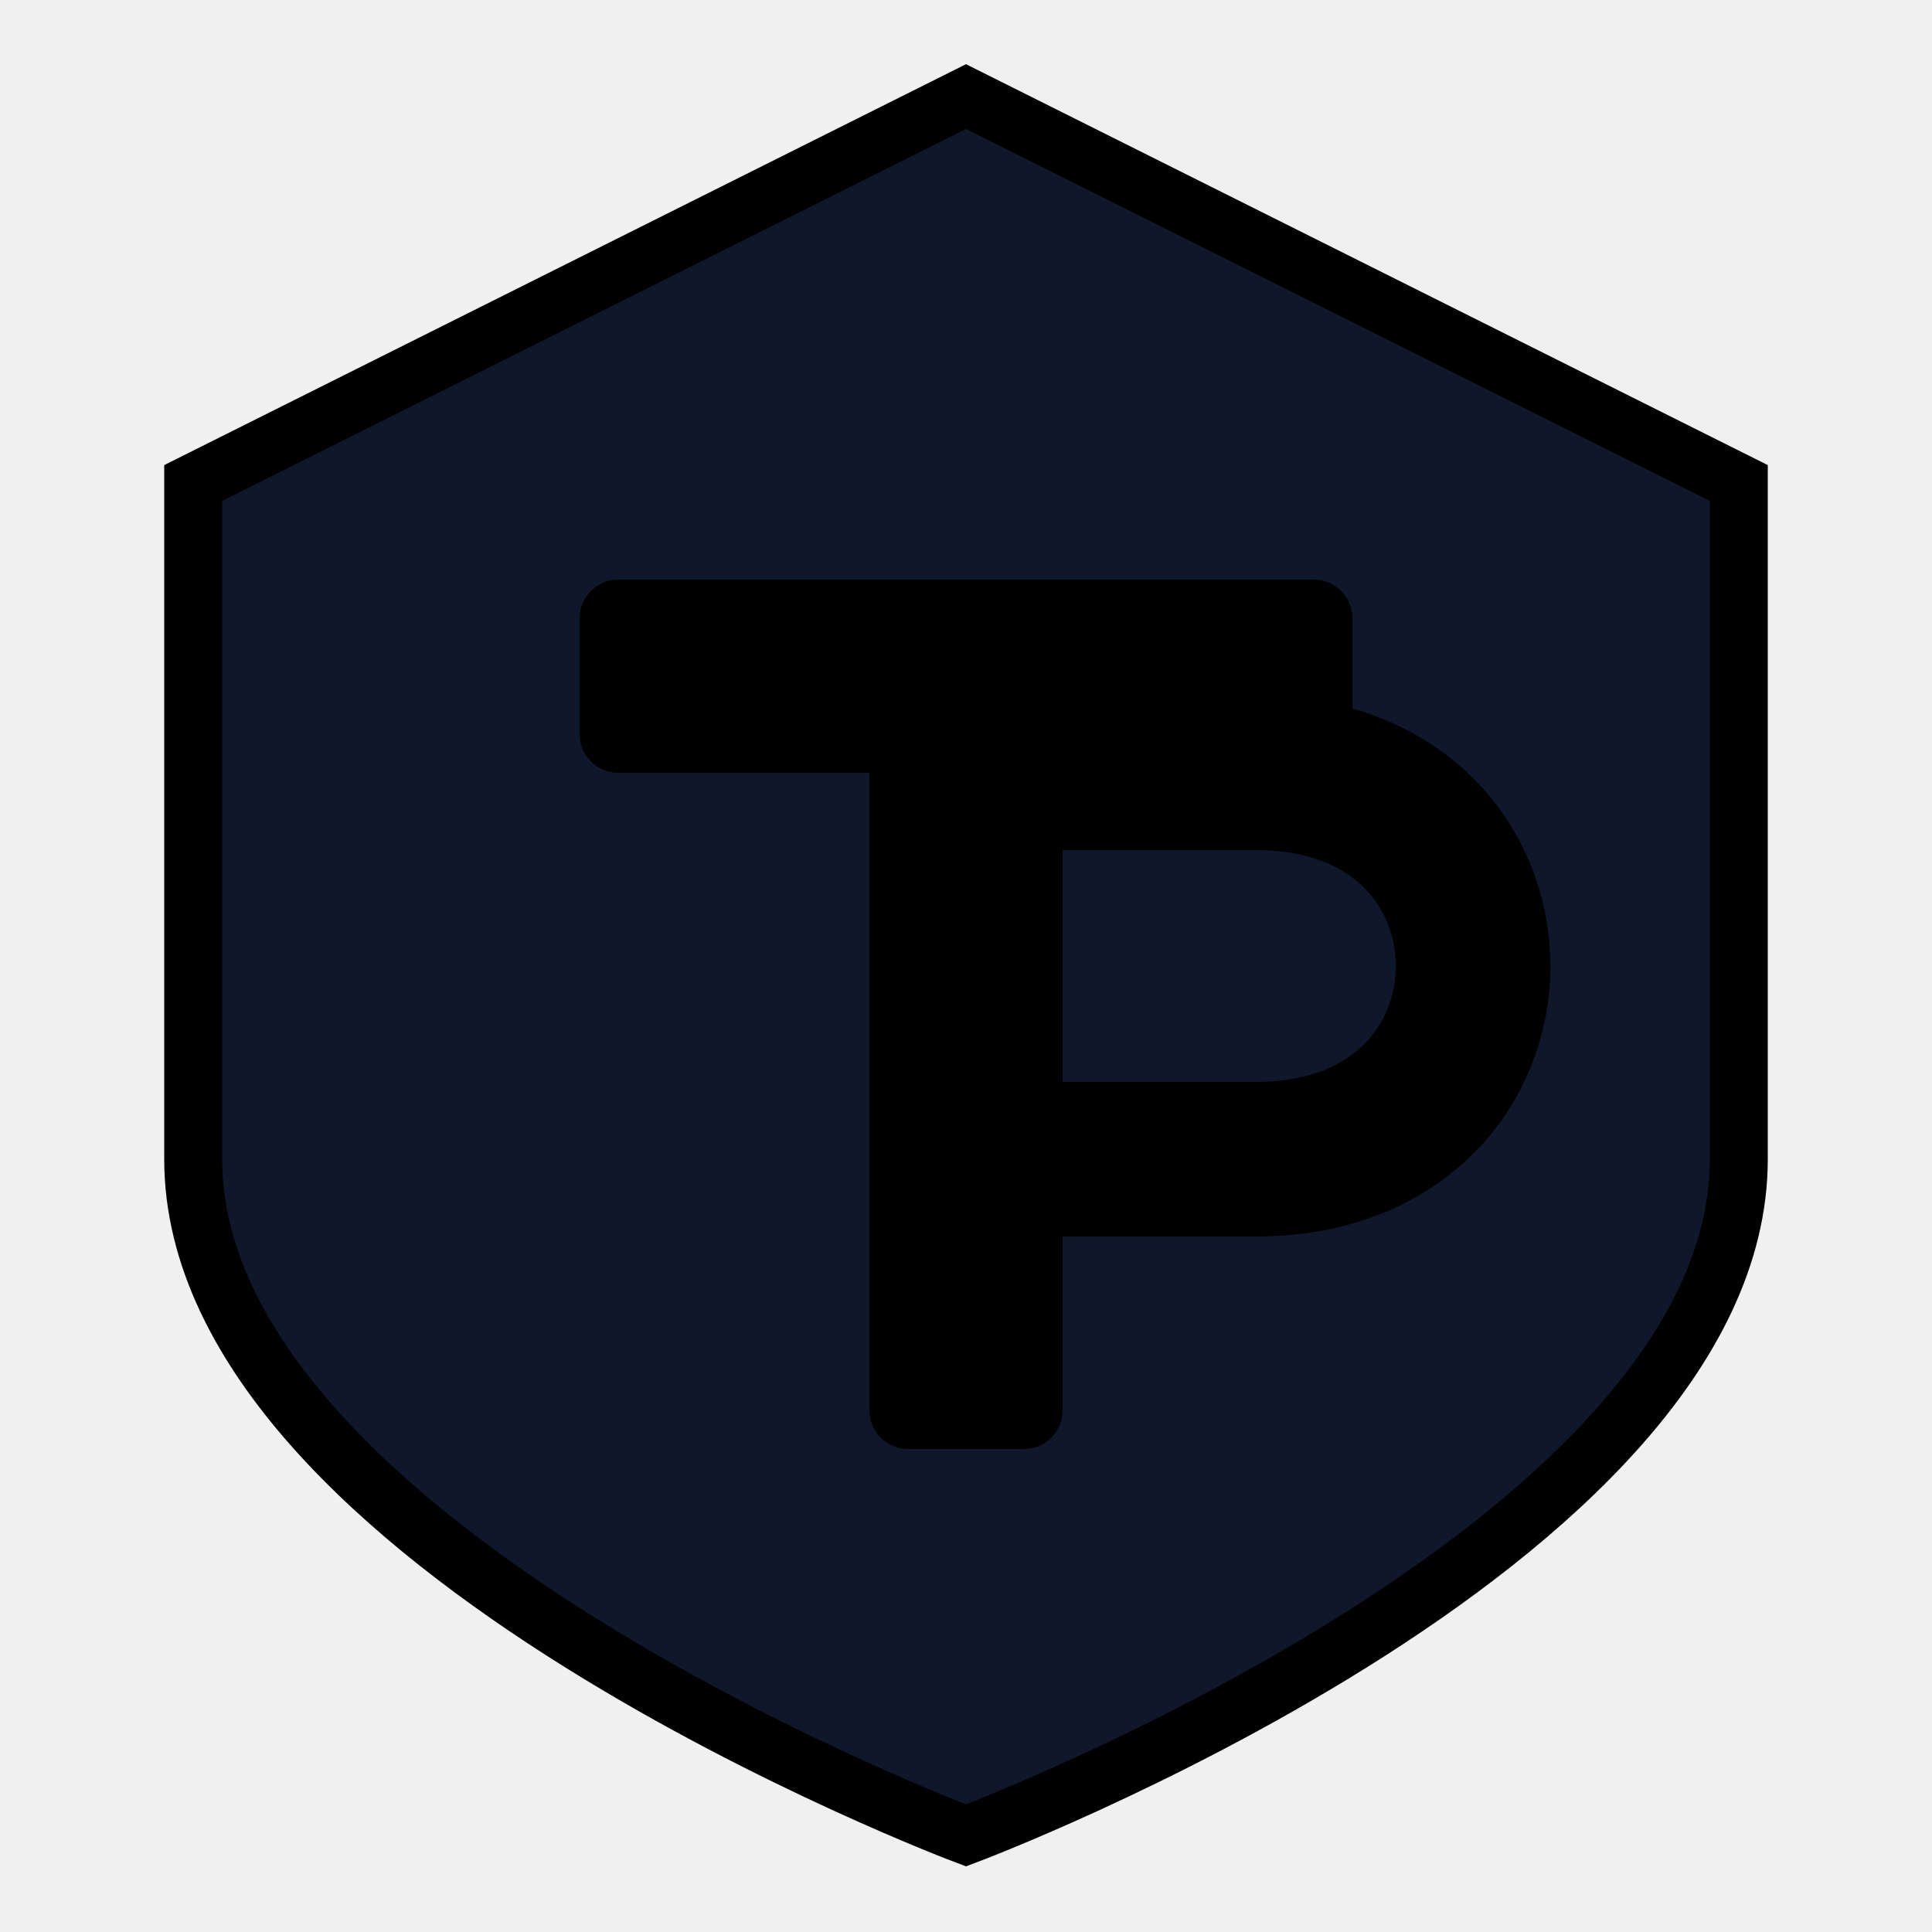
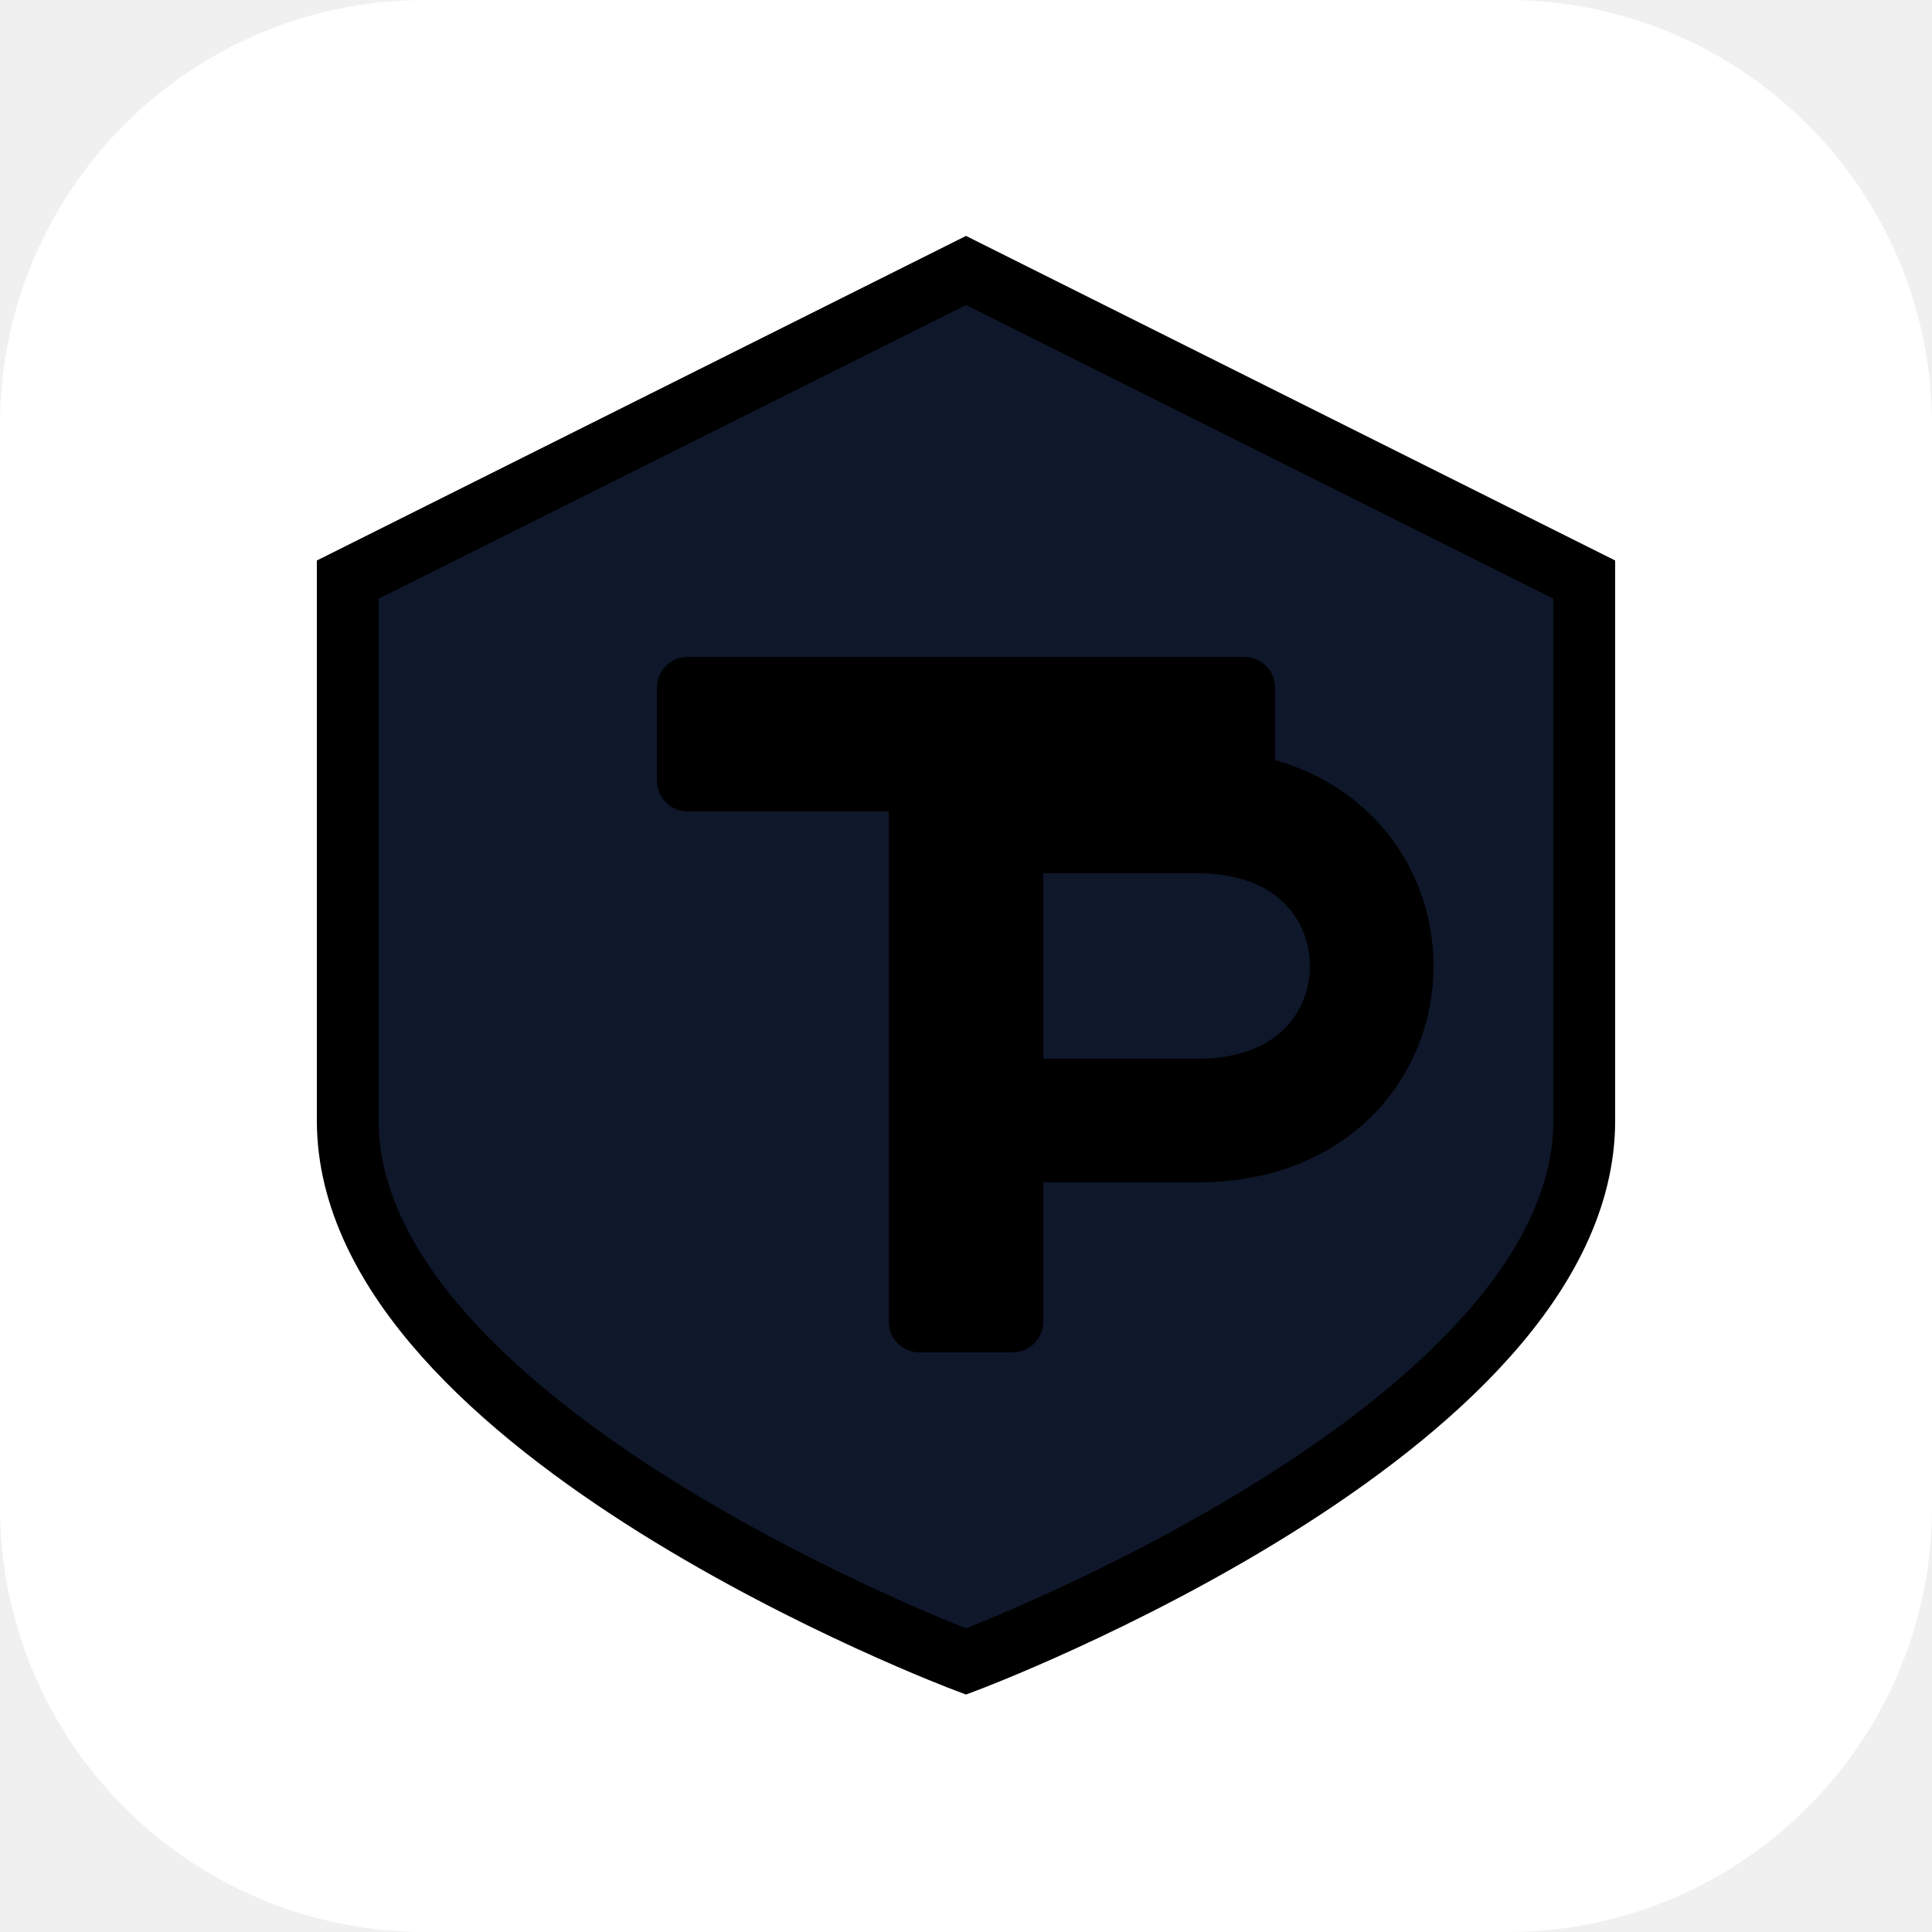
<svg xmlns="http://www.w3.org/2000/svg" viewBox="0 0 100 100" fill="none">
  <defs>
    <linearGradient id="logoGradient" x1="0%" y1="0%" x2="100%" y2="100%">
      <stop offset="0%" stopColor="#FFD700" />
      <stop offset="100%" stopColor="#10B981" />
    </linearGradient>
  </defs>
-   <path d="M50 5 L90 25 L90 60 C90 80 50 95 50 95 C50 95 10 80 10 60 L10 25 L50 5 Z" fill="#0f172a" stroke="url(#logoGradient)" stroke-width="3" />
-   <g transform="translate(25, 25)">
-     <rect x="20" y="5" width="10" height="45" rx="2" fill="url(#logoGradient)" />
-     <rect x="5" y="5" width="40" height="10" rx="2" fill="url(#logoGradient)" />
-     <path d="M30 15 H40 C55 15 55 35 40 35 H30" stroke="url(#logoGradient)" stroke-width="8" stroke-linecap="round" />
+   <rect x="0" y="0" width="100" height="100" rx="22" fill="#ffffff" />
+   <g transform="translate(10, 10) scale(0.8)">
+     <path d="M50 5 L90 25 L90 60 C90 80 50 95 50 95 C50 95 10 80 10 60 L10 25 L50 5 Z" fill="#0f172a" stroke="url(#logoGradient)" stroke-width="4" />
+     <g transform="translate(25, 25)">
+       <rect x="20" y="5" width="10" height="45" rx="2" fill="url(#logoGradient)" />
+       <rect x="5" y="5" width="40" height="10" rx="2" fill="url(#logoGradient)" />
+       <path d="M30 15 H40 C55 15 55 35 40 35 H30" stroke="url(#logoGradient)" stroke-width="8" stroke-linecap="round" />
+     </g>
  </g>
</svg>
